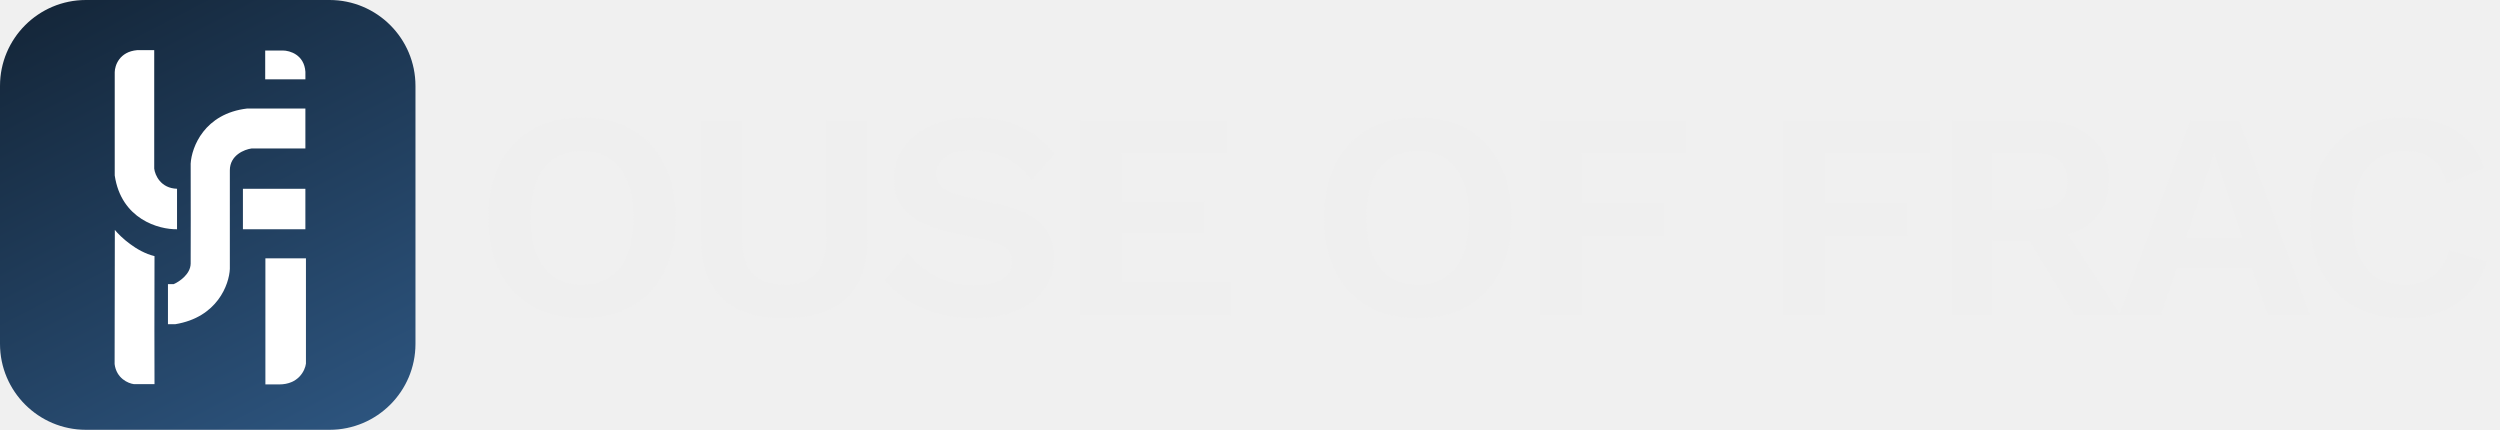
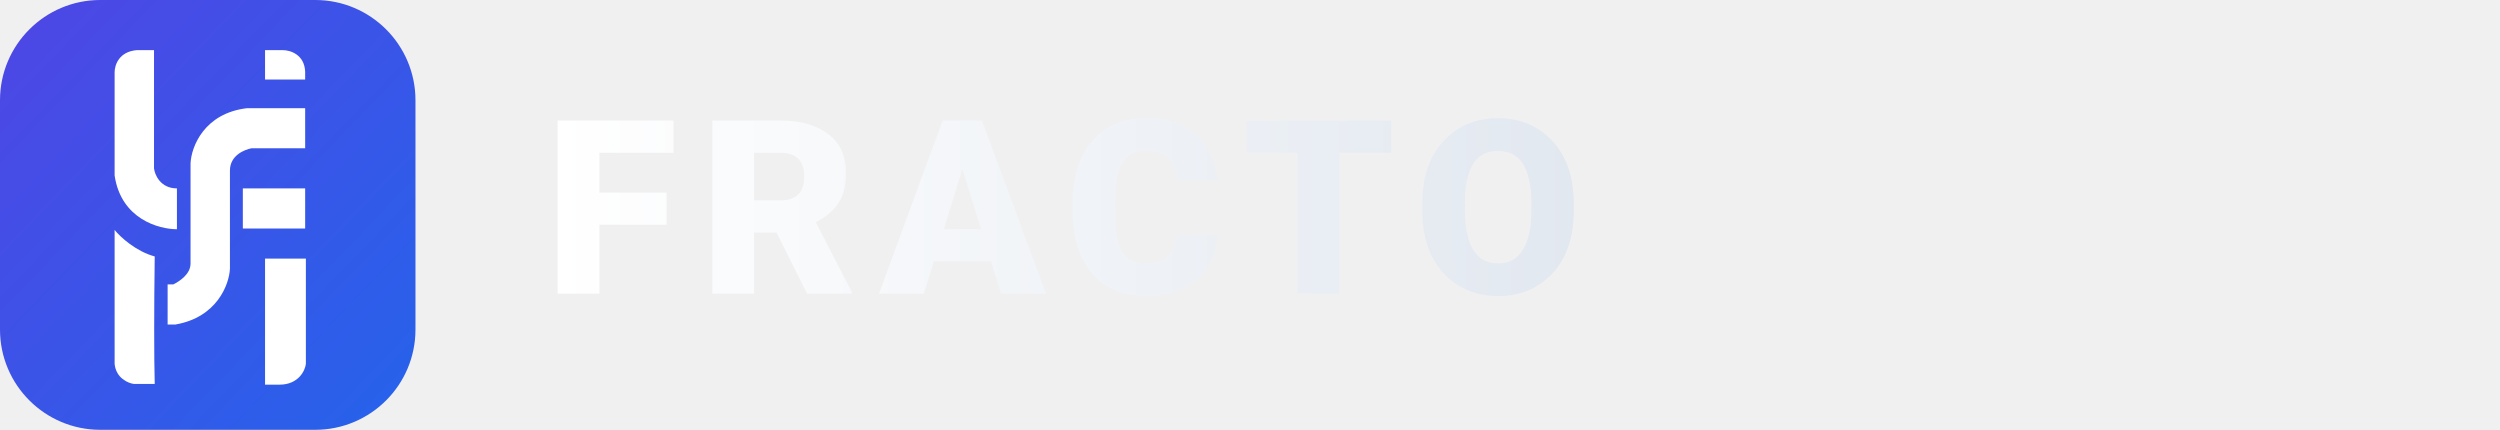
<svg xmlns="http://www.w3.org/2000/svg" width="349" height="60" viewBox="0 0 349 60" fill="none">
-   <rect width="58" height="60" rx="12" fill="url(#paint0_linear_1694_2216)" />
-   <path d="M21.529 23.538V7H19.146C16.671 7.217 16.028 9.141 16.016 10.077V24.49C16.921 30.615 22.192 32.051 24.713 32.004C24.708 30.407 24.7 27.042 24.713 26.352C22.426 26.279 21.637 24.446 21.529 23.538Z" fill="white" />
-   <path d="M42.632 20.724V15.148H34.518C28.512 15.849 26.748 20.565 26.617 22.835C26.626 26.872 26.638 35.317 26.617 36.796C26.597 38.275 25.028 39.325 24.246 39.666H23.447V45.258H24.472C30.345 44.297 31.995 39.705 32.087 37.529V23.771C32.087 21.662 34.118 20.86 35.134 20.724H42.632Z" fill="white" />
-   <path d="M21.569 35.753C19.038 35.145 16.823 33.063 16.031 32.098C16.021 38.268 16 48.827 16 50.826C16.253 52.826 17.899 53.525 18.691 53.625H21.569C21.559 49.928 21.544 43.004 21.569 35.753Z" fill="white" />
-   <path d="M42.71 36.066H37.049V53.665H38.975C41.664 53.665 42.585 51.73 42.71 50.763V36.066Z" fill="white" />
-   <path d="M42.634 10.021C42.472 7.647 40.464 7.052 39.481 7.051H37.022V11.071H42.634V10.021Z" fill="white" />
-   <rect x="33.912" y="26.355" width="8.719" height="5.649" fill="white" />
-   <path d="M81.277 16.41C83.968 16.41 86.287 16.973 88.237 18.099C90.186 19.224 91.682 20.83 92.725 22.916C93.796 25.003 94.331 27.501 94.331 30.411C94.331 33.321 93.796 35.819 92.725 37.906C91.682 39.992 90.186 41.598 88.237 42.724C86.287 43.849 83.968 44.412 81.277 44.412C78.587 44.412 76.254 43.849 74.277 42.724C72.328 41.598 70.818 39.992 69.747 37.906C68.704 35.819 68.183 33.321 68.183 30.411C68.183 27.501 68.704 25.003 69.747 22.916C70.818 20.83 72.328 19.224 74.277 18.099C76.254 16.973 78.587 16.41 81.277 16.41ZM81.277 21.063C79.74 21.063 78.436 21.42 77.365 22.134C76.295 22.848 75.471 23.905 74.895 25.305C74.346 26.677 74.071 28.38 74.071 30.411C74.071 32.415 74.346 34.117 74.895 35.517C75.471 36.917 76.295 37.974 77.365 38.688C78.436 39.402 79.74 39.759 81.277 39.759C82.787 39.759 84.078 39.402 85.148 38.688C86.219 37.974 87.029 36.917 87.578 35.517C88.154 34.117 88.442 32.415 88.442 30.411C88.442 28.38 88.154 26.677 87.578 25.305C87.029 23.905 86.219 22.848 85.148 22.134C84.078 21.42 82.787 21.063 81.277 21.063ZM121.106 16.822V33.294C121.106 37 120.118 39.786 118.141 41.653C116.164 43.492 113.282 44.412 109.494 44.412C105.705 44.412 102.823 43.492 100.846 41.653C98.869 39.786 97.881 37 97.881 33.294V16.822H103.564V33.046C103.564 35.325 104.044 37.013 105.005 38.111C105.993 39.209 107.489 39.759 109.494 39.759C111.498 39.759 112.98 39.209 113.941 38.111C114.902 37.013 115.382 35.325 115.382 33.046V16.822H121.106ZM135.929 16.41C138.399 16.41 140.568 16.836 142.435 17.687C144.302 18.538 145.894 19.801 147.212 21.475L144.041 25.14C142.915 23.713 141.68 22.669 140.335 22.011C139.017 21.324 137.48 20.981 135.723 20.981C134.57 20.981 133.609 21.132 132.84 21.434C132.099 21.736 131.55 22.134 131.193 22.628C130.864 23.122 130.699 23.671 130.699 24.275C130.699 25.017 130.987 25.648 131.564 26.17C132.14 26.664 133.129 27.076 134.529 27.405L139.594 28.558C142.284 29.162 144.206 30.068 145.359 31.276C146.539 32.456 147.129 33.993 147.129 35.888C147.129 37.672 146.663 39.209 145.729 40.5C144.796 41.763 143.492 42.737 141.817 43.423C140.143 44.082 138.221 44.412 136.052 44.412C134.158 44.412 132.415 44.192 130.823 43.753C129.258 43.286 127.858 42.655 126.622 41.859C125.387 41.063 124.357 40.143 123.534 39.1L126.746 35.27C127.377 36.149 128.16 36.931 129.093 37.617C130.026 38.304 131.083 38.853 132.264 39.264C133.472 39.649 134.735 39.841 136.052 39.841C137.178 39.841 138.125 39.717 138.894 39.47C139.69 39.196 140.28 38.825 140.664 38.358C141.076 37.864 141.282 37.274 141.282 36.588C141.282 35.874 141.035 35.27 140.541 34.776C140.074 34.254 139.196 33.856 137.905 33.582L132.387 32.346C130.795 31.962 129.422 31.468 128.269 30.864C127.144 30.233 126.279 29.436 125.675 28.476C125.099 27.487 124.81 26.321 124.81 24.975C124.81 23.356 125.25 21.901 126.128 20.61C127.007 19.32 128.269 18.304 129.917 17.563C131.591 16.794 133.595 16.41 135.929 16.41ZM150.858 44V16.822H171.242V21.393H156.541V28.146H168.112V32.511H156.541V39.429H171.818V44H150.858ZM197.945 16.41C200.636 16.41 202.955 16.973 204.905 18.099C206.854 19.224 208.35 20.83 209.393 22.916C210.464 25.003 210.999 27.501 210.999 30.411C210.999 33.321 210.464 35.819 209.393 37.906C208.35 39.992 206.854 41.598 204.905 42.724C202.955 43.849 200.636 44.412 197.945 44.412C195.255 44.412 192.921 43.849 190.945 42.724C188.996 41.598 187.486 39.992 186.415 37.906C185.372 35.819 184.85 33.321 184.85 30.411C184.85 27.501 185.372 25.003 186.415 22.916C187.486 20.83 188.996 19.224 190.945 18.099C192.921 16.973 195.255 16.41 197.945 16.41ZM197.945 21.063C196.408 21.063 195.104 21.42 194.033 22.134C192.963 22.848 192.139 23.905 191.563 25.305C191.014 26.677 190.739 28.38 190.739 30.411C190.739 32.415 191.014 34.117 191.563 35.517C192.139 36.917 192.963 37.974 194.033 38.688C195.104 39.402 196.408 39.759 197.945 39.759C199.455 39.759 200.745 39.402 201.816 38.688C202.887 37.974 203.697 36.917 204.246 35.517C204.822 34.117 205.11 32.415 205.11 30.411C205.11 28.38 204.822 26.677 204.246 25.305C203.697 23.905 202.887 22.848 201.816 22.134C200.745 21.42 199.455 21.063 197.945 21.063ZM235.427 21.393H220.767V28.311H232.338V32.882H220.767V44H215.084V16.822H235.427V21.393ZM269.33 21.393H254.67V28.311H266.242V32.882H254.67V44H248.988V16.822H269.33V21.393ZM284.538 16.822C287.612 16.822 290.028 17.563 291.785 19.046C293.542 20.528 294.421 22.518 294.421 25.017C294.421 27.68 293.542 29.725 291.785 31.152C290.028 32.552 287.626 33.252 284.579 33.252L284.002 33.582H278.155V44H272.555V16.822H284.538ZM283.879 29.258C285.471 29.258 286.651 28.942 287.42 28.311C288.216 27.652 288.614 26.65 288.614 25.305C288.614 23.96 288.216 22.971 287.42 22.34C286.651 21.681 285.471 21.352 283.879 21.352H278.155V29.258H283.879ZM287.214 30.452L296.027 44H289.644L282.355 32.099L287.214 30.452ZM322.492 44H316.603L314.338 37.37H303.92L301.655 44H295.849L305.773 16.822H312.568L322.492 44ZM305.197 33.17H313.062L309.108 21.311L305.197 33.17ZM347.137 36.505C346.615 38.262 345.791 39.731 344.666 40.912C343.54 42.092 342.209 42.971 340.671 43.547C339.134 44.123 337.446 44.412 335.606 44.412C332.916 44.412 330.583 43.849 328.606 42.724C326.657 41.598 325.147 39.992 324.076 37.906C323.033 35.819 322.512 33.321 322.512 30.411C322.512 27.501 323.033 25.003 324.076 22.916C325.147 20.83 326.657 19.224 328.606 18.099C330.583 16.973 332.889 16.41 335.524 16.41C337.391 16.41 339.079 16.671 340.589 17.193C342.099 17.687 343.376 18.455 344.419 19.499C345.489 20.542 346.272 21.86 346.766 23.452L341.619 25.634C341.152 23.987 340.438 22.82 339.477 22.134C338.516 21.42 337.281 21.063 335.771 21.063C334.289 21.063 332.985 21.42 331.859 22.134C330.761 22.848 329.91 23.905 329.306 25.305C328.702 26.677 328.4 28.38 328.4 30.411C328.4 32.415 328.675 34.117 329.224 35.517C329.8 36.917 330.638 37.974 331.736 38.688C332.834 39.402 334.179 39.759 335.771 39.759C337.254 39.759 338.53 39.361 339.601 38.564C340.699 37.768 341.468 36.56 341.907 34.941L347.137 36.505Z" fill="#EFEFEF" />
  <defs>
-     <linearGradient id="paint0_linear_1694_2216" x1="0" y1="0" x2="49.563" y2="95.394" gradientUnits="userSpaceOnUse">
-       <stop stop-color="#132436" />
-       <stop offset="1" stop-color="#37689C" />
+     <linearGradient id="fracto_logo_grad" x1="0%" y1="0%" x2="100%" y2="100%">
+       <stop offset="0%" stop-color="#4F46E5" />
+       <stop offset="100%" stop-color="#2563EB" />
+     </linearGradient>
+     <linearGradient id="fracto_text_grad" x1="0%" y1="0%" x2="100%" y2="0%">
+       <stop offset="0%" stop-color="#FFFFFF" />
+       <stop offset="100%" stop-color="#E2E8F0" />
    </linearGradient>
  </defs>
+   <rect width="58" height="60" rx="14" fill="url(#fracto_logo_grad)" />
+   <path d="M21.5 23.5V7H19.1C16.6 7.2 16 9.1 16 10.1V24.5C16.9 30.6 22.2 32 24.7 32C24.7 30.4 24.7 27 24.7 26.3C22.4 26.3 21.6 24.4 21.5 23.5Z" fill="white" />
+   <path d="M42.6 20.7V15.1H34.5C28.5 15.8 26.7 20.5 26.6 22.8C26.6 26.8 26.6 35.3 26.6 36.8C26.6 38.3 25 39.3 24.2 39.7H23.4V45.3H24.5C30.3 44.3 32 39.7 32.1 37.5V23.8C32.1 21.7 34.1 20.9 35.1 20.7H42.6Z" fill="white" />
+   <path d="M21.6 35.8C19 35.1 16.8 33.1 16 32.1C16 38.3 16 48.8 16 50.8C16.2 52.8 17.9 53.5 18.7 53.6H21.6C21.5 49.9 21.5 43 21.6 35.8Z" fill="white" />
+   <path d="M42.7 36.1H37V53.7H39C41.7 53.7 42.6 51.7 42.7 50.8V36.1Z" fill="white" />
+   <path d="M42.6 10C42.5 7.6 40.5 7 39.5 7H37V11.1H42.6V10Z" fill="white" />
+   <rect x="33.9" y="26.3" width="8.7" height="5.6" fill="white" />
+   <text x="76" y="41" font-family="system-ui, -apple-system, 'Segoe UI', Roboto, 'Inter', sans-serif" font-size="34" font-weight="900" letter-spacing="3" fill="url(#fracto_text_grad)">FRACTO</text>
</svg>
